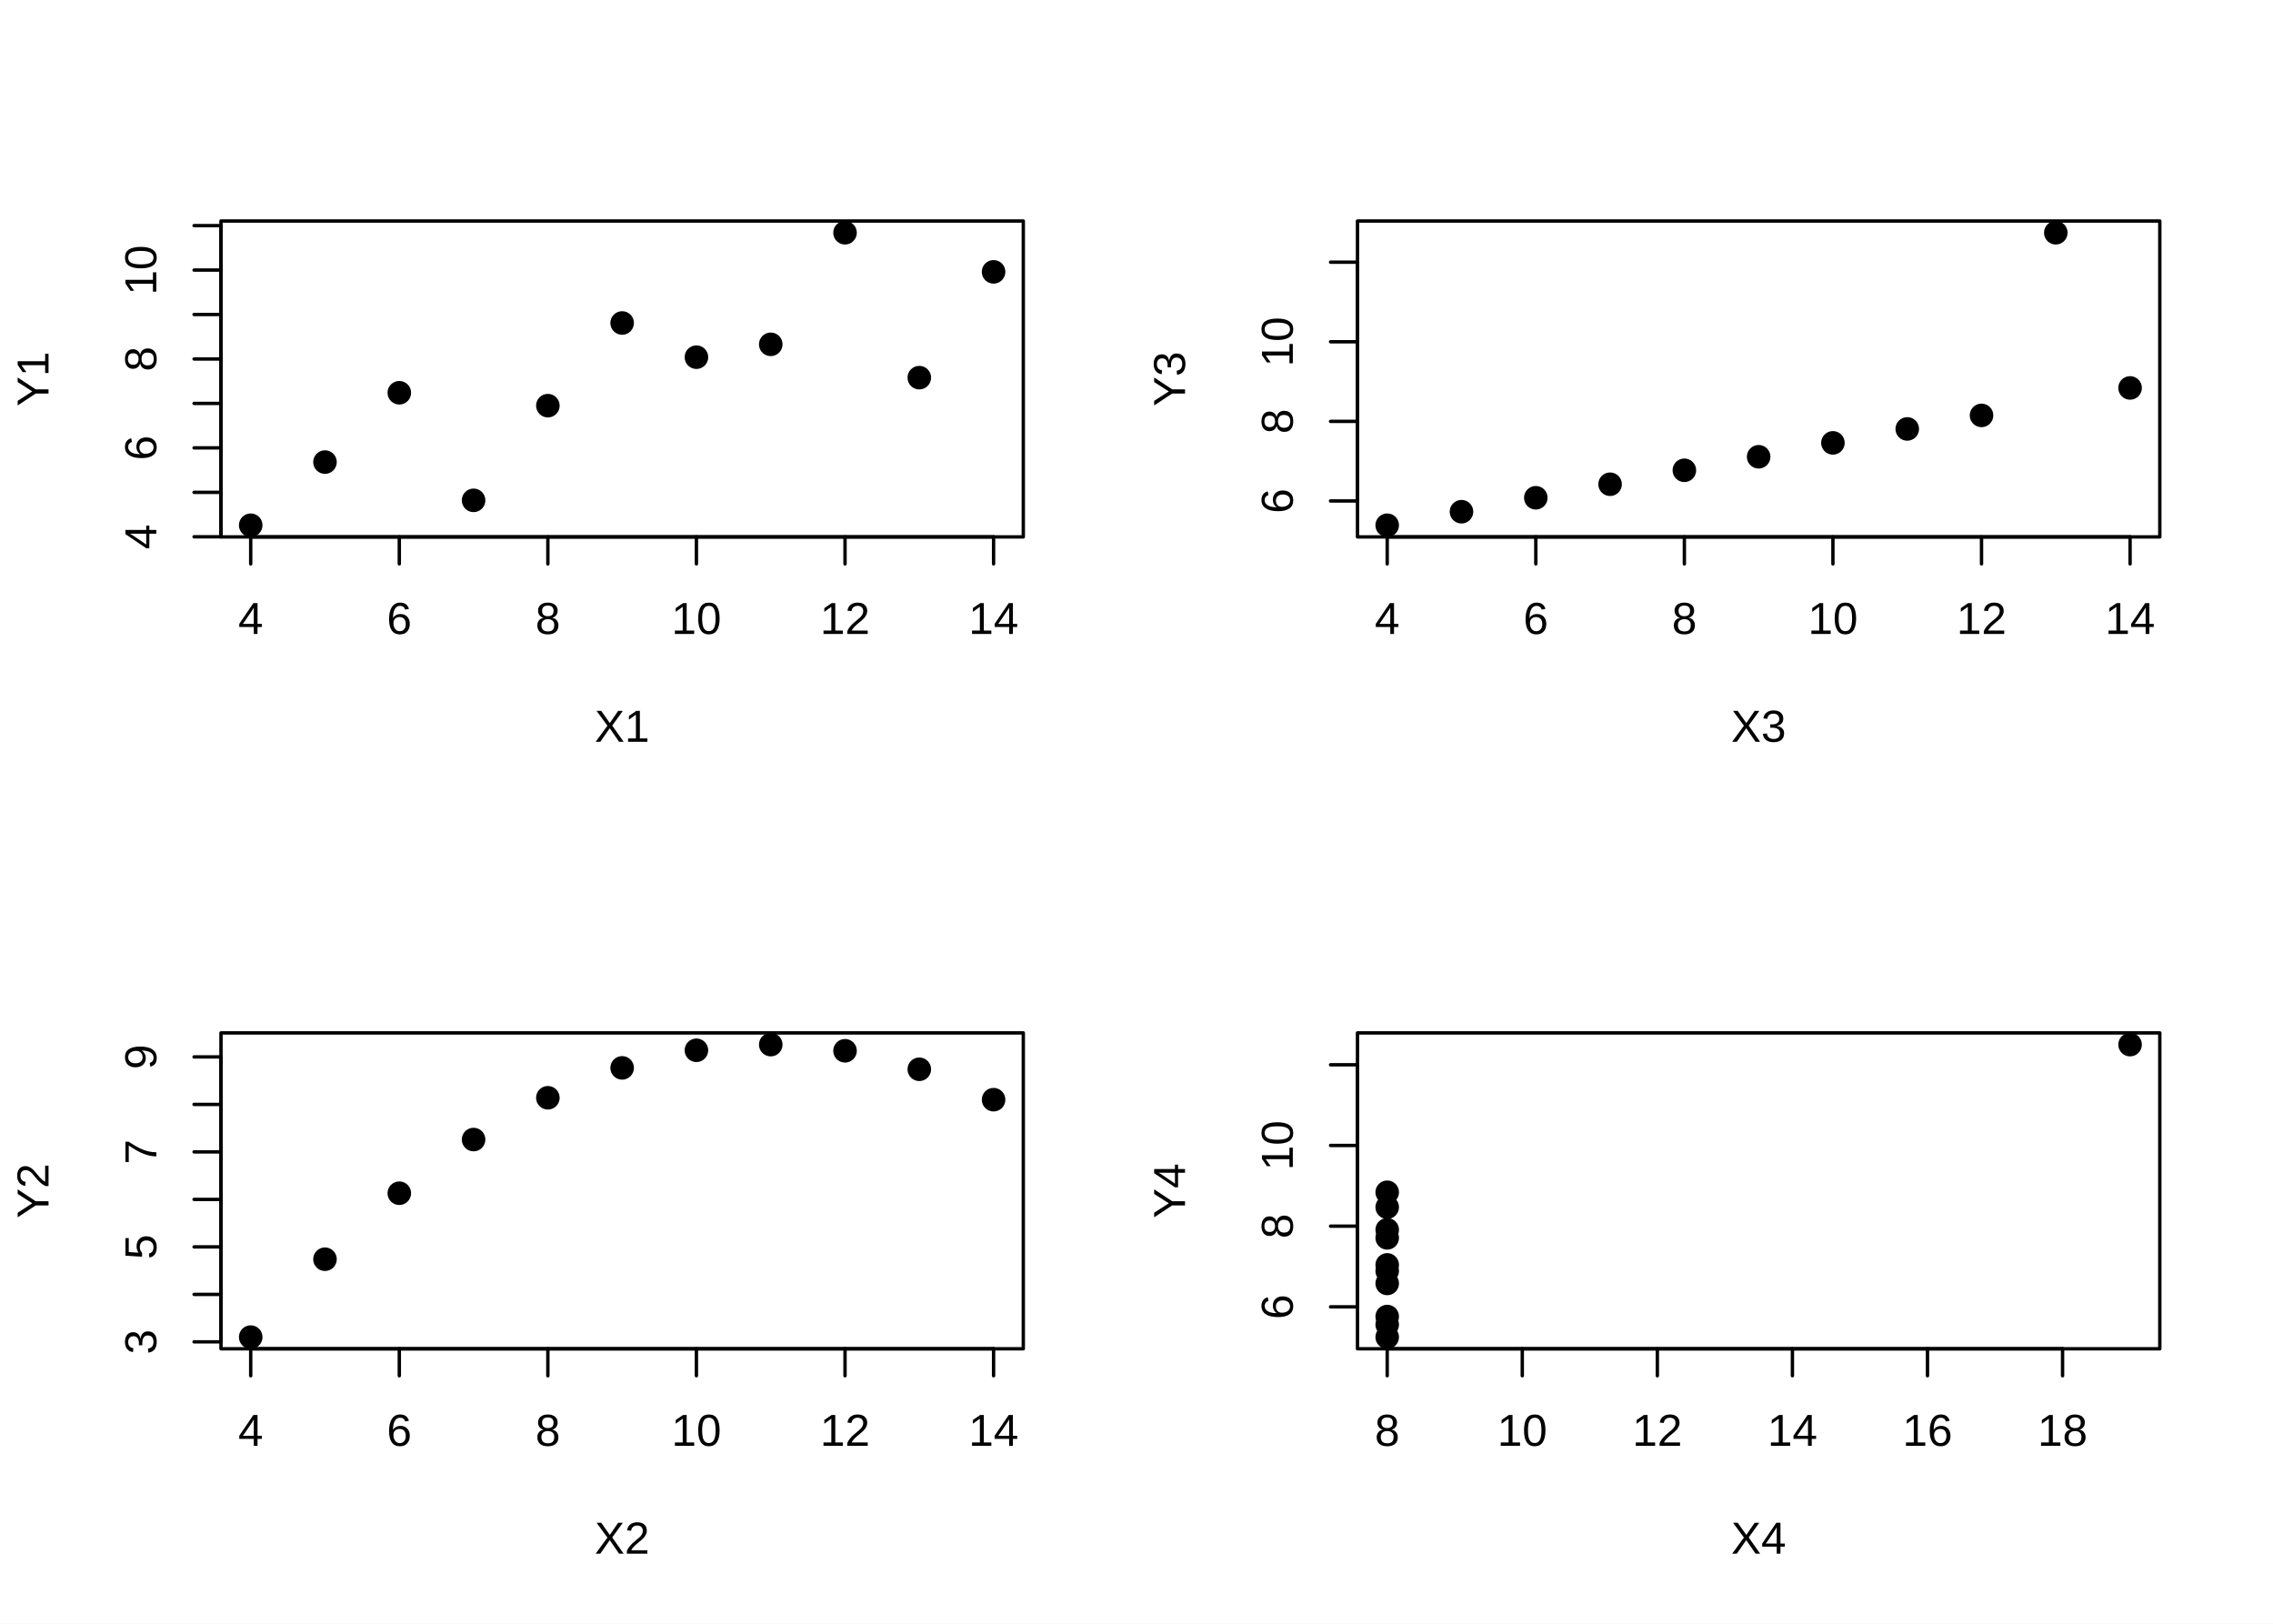
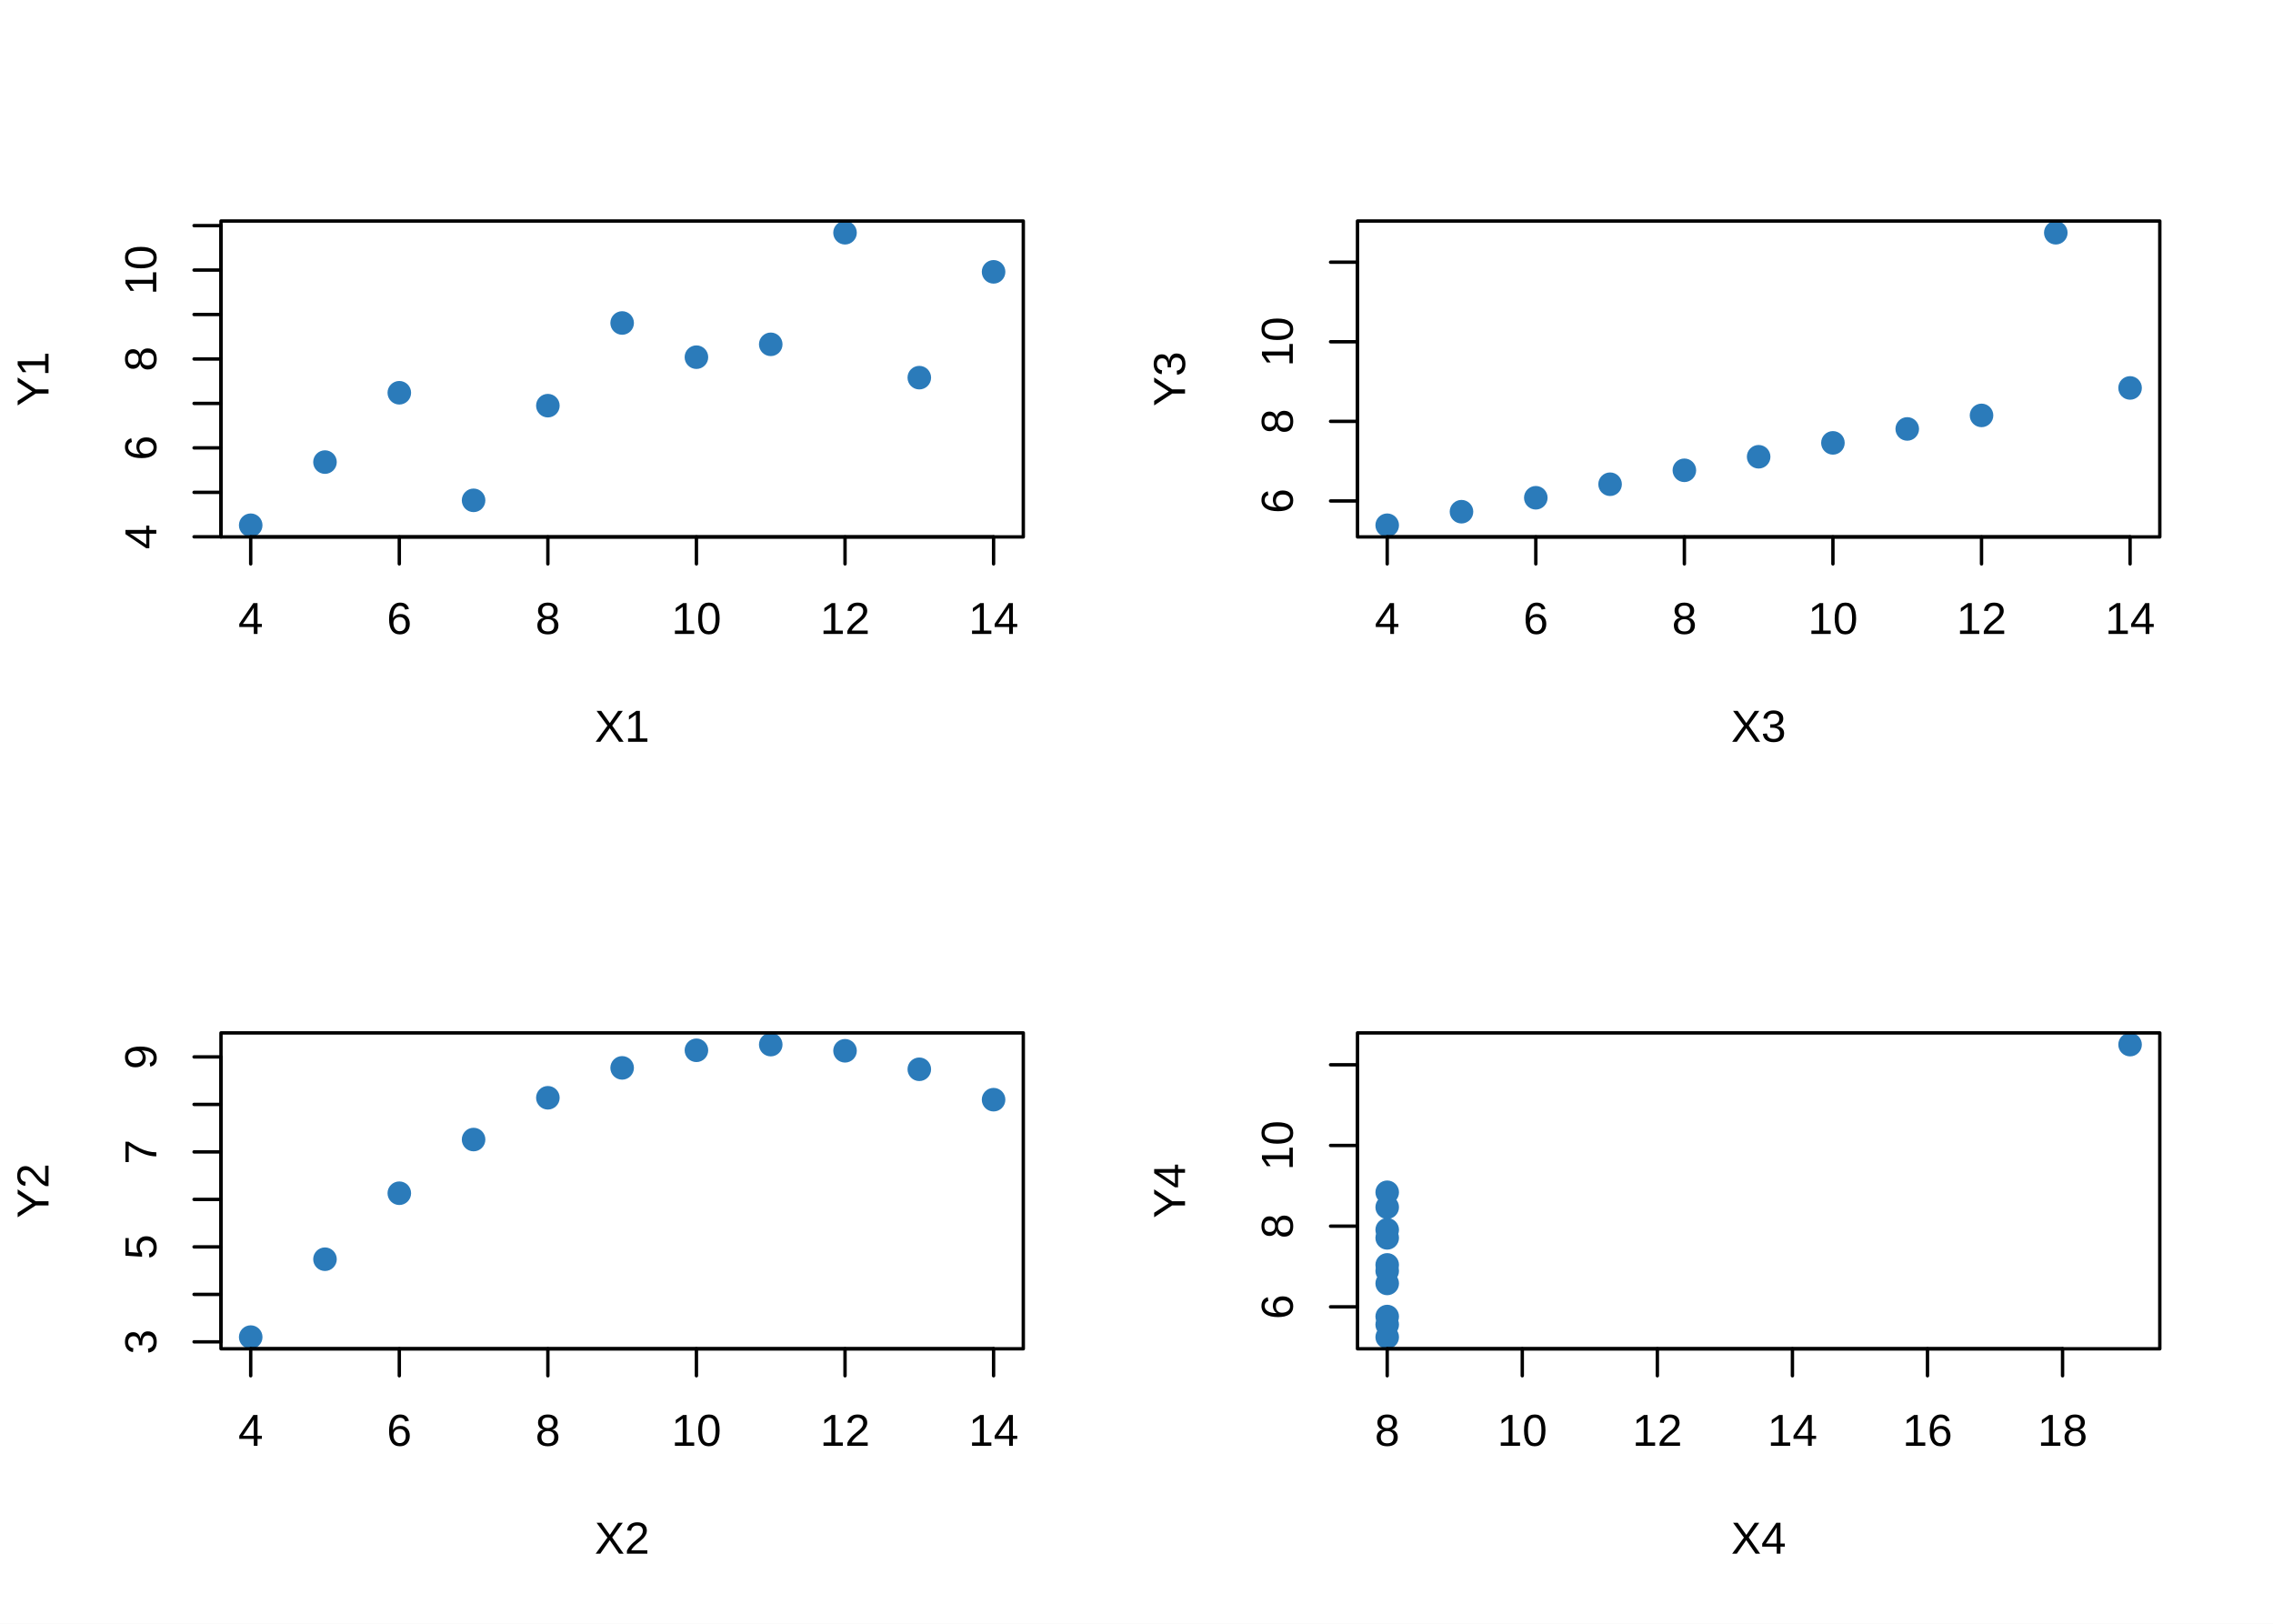
<svg xmlns="http://www.w3.org/2000/svg" class="svglite" width="504.00pt" height="360.00pt" viewBox="0 0 504.00 360.00">
  <defs>
    <style type="text/css">
    .svglite line, .svglite polyline, .svglite polygon, .svglite path, .svglite rect, .svglite circle {
      fill: none;
      stroke: #000000;
      stroke-linecap: round;
      stroke-linejoin: round;
      stroke-miterlimit: 10.00;
    }
    .svglite text {
      white-space: pre;
    }
  </style>
  </defs>
  <rect width="100%" height="100%" style="stroke: none; fill: #FFFFFF;" />
  <defs>
    <clipPath id="cpMC4wMHw1MDQuMDB8MC4wMHwzNjAuMDA=">
      <rect x="0.00" y="0.00" width="504.00" height="360.00" />
    </clipPath>
  </defs>
  <g clip-path="url(#cpMC4wMHw1MDQuMDB8MC4wMHwzNjAuMDA=)">
</g>
  <defs>
    <clipPath id="cpNDkuMDB8MjI2LjkwfDQ5LjAwfDExOS4wNA==">
      <rect x="49.00" y="49.00" width="177.90" height="70.04" />
    </clipPath>
  </defs>
  <g clip-path="url(#cpNDkuMDB8MjI2LjkwfDQ5LjAwfDExOS4wNA==)">
-     <circle cx="154.42" cy="79.19" r="2.24" style="stroke-width: 0.75; fill: #000000;" />
-     <circle cx="121.48" cy="89.94" r="2.24" style="stroke-width: 0.75; fill: #000000;" />
-     <circle cx="203.84" cy="83.73" r="2.24" style="stroke-width: 0.75; fill: #000000;" />
-     <circle cx="137.95" cy="71.61" r="2.24" style="stroke-width: 0.75; fill: #000000;" />
-     <circle cx="170.90" cy="76.34" r="2.24" style="stroke-width: 0.75; fill: #000000;" />
-     <circle cx="220.31" cy="60.27" r="2.24" style="stroke-width: 0.75; fill: #000000;" />
-     <circle cx="88.54" cy="87.08" r="2.24" style="stroke-width: 0.75; fill: #000000;" />
-     <circle cx="55.59" cy="116.45" r="2.24" style="stroke-width: 0.75; fill: #000000;" />
-     <circle cx="187.37" cy="51.60" r="2.24" style="stroke-width: 0.75; fill: #000000;" />
-     <circle cx="105.01" cy="110.93" r="2.24" style="stroke-width: 0.75; fill: #000000;" />
-     <circle cx="72.06" cy="102.45" r="2.24" style="stroke-width: 0.75; fill: #000000;" />
+     <circle cx="154.42" cy="79.19" r="2.24" style="stroke-width: 0.75; stroke: #2B7BBA; fill: #2B7BBA;" />
+     <circle cx="121.48" cy="89.94" r="2.24" style="stroke-width: 0.75; stroke: #2B7BBA; fill: #2B7BBA;" />
+     <circle cx="203.84" cy="83.73" r="2.24" style="stroke-width: 0.75; stroke: #2B7BBA; fill: #2B7BBA;" />
+     <circle cx="137.95" cy="71.61" r="2.24" style="stroke-width: 0.75; stroke: #2B7BBA; fill: #2B7BBA;" />
+     <circle cx="170.90" cy="76.34" r="2.24" style="stroke-width: 0.75; stroke: #2B7BBA; fill: #2B7BBA;" />
+     <circle cx="220.31" cy="60.27" r="2.24" style="stroke-width: 0.75; stroke: #2B7BBA; fill: #2B7BBA;" />
+     <circle cx="88.54" cy="87.08" r="2.24" style="stroke-width: 0.75; stroke: #2B7BBA; fill: #2B7BBA;" />
+     <circle cx="55.59" cy="116.45" r="2.24" style="stroke-width: 0.75; stroke: #2B7BBA; fill: #2B7BBA;" />
+     <circle cx="187.37" cy="51.60" r="2.24" style="stroke-width: 0.75; stroke: #2B7BBA; fill: #2B7BBA;" />
+     <circle cx="105.01" cy="110.93" r="2.24" style="stroke-width: 0.75; stroke: #2B7BBA; fill: #2B7BBA;" />
+     <circle cx="72.06" cy="102.45" r="2.24" style="stroke-width: 0.75; stroke: #2B7BBA; fill: #2B7BBA;" />
  </g>
  <g clip-path="url(#cpMC4wMHw1MDQuMDB8MC4wMHwzNjAuMDA=)">
    <line x1="55.59" y1="119.04" x2="220.31" y2="119.04" style="stroke-width: 0.75;" />
    <line x1="55.59" y1="119.04" x2="55.59" y2="125.02" style="stroke-width: 0.75;" />
    <line x1="88.54" y1="119.04" x2="88.54" y2="125.02" style="stroke-width: 0.75;" />
    <line x1="121.48" y1="119.04" x2="121.48" y2="125.02" style="stroke-width: 0.75;" />
    <line x1="154.42" y1="119.04" x2="154.42" y2="125.02" style="stroke-width: 0.75;" />
    <line x1="187.37" y1="119.04" x2="187.37" y2="125.02" style="stroke-width: 0.75;" />
    <line x1="220.31" y1="119.04" x2="220.31" y2="125.02" style="stroke-width: 0.75;" />
    <text x="55.59" y="140.56" text-anchor="middle" style="font-size: 9.96px; font-family: &quot;Arial&quot;;" textLength="5.54px" lengthAdjust="spacingAndGlyphs">4</text>
    <text x="88.54" y="140.56" text-anchor="middle" style="font-size: 9.96px; font-family: &quot;Arial&quot;;" textLength="5.54px" lengthAdjust="spacingAndGlyphs">6</text>
    <text x="121.48" y="140.56" text-anchor="middle" style="font-size: 9.96px; font-family: &quot;Arial&quot;;" textLength="5.54px" lengthAdjust="spacingAndGlyphs">8</text>
    <text x="154.42" y="140.56" text-anchor="middle" style="font-size: 9.96px; font-family: &quot;Arial&quot;;" textLength="11.07px" lengthAdjust="spacingAndGlyphs">10</text>
    <text x="187.37" y="140.56" text-anchor="middle" style="font-size: 9.96px; font-family: &quot;Arial&quot;;" textLength="11.07px" lengthAdjust="spacingAndGlyphs">12</text>
    <text x="220.31" y="140.56" text-anchor="middle" style="font-size: 9.96px; font-family: &quot;Arial&quot;;" textLength="11.07px" lengthAdjust="spacingAndGlyphs">14</text>
    <line x1="49.00" y1="119.01" x2="49.00" y2="50.02" style="stroke-width: 0.75;" />
    <line x1="49.00" y1="119.01" x2="43.03" y2="119.01" style="stroke-width: 0.75;" />
    <line x1="49.00" y1="109.16" x2="43.03" y2="109.16" style="stroke-width: 0.75;" />
    <line x1="49.00" y1="99.30" x2="43.03" y2="99.30" style="stroke-width: 0.75;" />
    <line x1="49.00" y1="89.44" x2="43.03" y2="89.44" style="stroke-width: 0.75;" />
    <line x1="49.00" y1="79.59" x2="43.03" y2="79.59" style="stroke-width: 0.75;" />
    <line x1="49.00" y1="69.73" x2="43.03" y2="69.73" style="stroke-width: 0.75;" />
    <line x1="49.00" y1="59.88" x2="43.03" y2="59.88" style="stroke-width: 0.75;" />
    <line x1="49.00" y1="50.02" x2="43.03" y2="50.02" style="stroke-width: 0.75;" />
    <text transform="translate(34.66,119.01) rotate(-90)" text-anchor="middle" style="font-size: 9.96px; font-family: &quot;Arial&quot;;" textLength="5.54px" lengthAdjust="spacingAndGlyphs">4</text>
    <text transform="translate(34.66,99.30) rotate(-90)" text-anchor="middle" style="font-size: 9.96px; font-family: &quot;Arial&quot;;" textLength="5.54px" lengthAdjust="spacingAndGlyphs">6</text>
    <text transform="translate(34.66,79.59) rotate(-90)" text-anchor="middle" style="font-size: 9.96px; font-family: &quot;Arial&quot;;" textLength="5.54px" lengthAdjust="spacingAndGlyphs">8</text>
    <text transform="translate(34.66,59.88) rotate(-90)" text-anchor="middle" style="font-size: 9.96px; font-family: &quot;Arial&quot;;" textLength="11.07px" lengthAdjust="spacingAndGlyphs">10</text>
    <polygon points="49.00,119.04 226.90,119.04 226.90,49.00 49.00,49.00 " style="stroke-width: 0.75;" />
  </g>
  <defs>
    <clipPath id="cpMC4wMHwyNTIuMDB8MC4wMHwxODAuMDA=">
      <rect x="0.00" y="0.00" width="252.00" height="180.00" />
    </clipPath>
  </defs>
  <g clip-path="url(#cpMC4wMHwyNTIuMDB8MC4wMHwxODAuMDA=)">
    <text x="137.95" y="164.46" text-anchor="middle" style="font-size: 9.96px; font-family: &quot;Arial&quot;;" textLength="12.18px" lengthAdjust="spacingAndGlyphs">X1</text>
    <text transform="translate(10.76,84.02) rotate(-90)" text-anchor="middle" style="font-size: 9.96px; font-family: &quot;Arial&quot;;" textLength="12.18px" lengthAdjust="spacingAndGlyphs">Y1</text>
  </g>
  <defs>
    <clipPath id="cpNDkuMDB8MjI2LjkwfDIyOS4wMHwyOTkuMDQ=">
      <rect x="49.00" y="229.00" width="177.90" height="70.04" />
    </clipPath>
  </defs>
  <g clip-path="url(#cpNDkuMDB8MjI2LjkwfDIyOS4wMHwyOTkuMDQ=)">
-     <circle cx="154.42" cy="232.86" r="2.24" style="stroke-width: 0.75; fill: #000000;" />
-     <circle cx="121.48" cy="243.39" r="2.24" style="stroke-width: 0.75; fill: #000000;" />
-     <circle cx="203.84" cy="237.07" r="2.24" style="stroke-width: 0.75; fill: #000000;" />
-     <circle cx="137.95" cy="236.76" r="2.24" style="stroke-width: 0.75; fill: #000000;" />
-     <circle cx="170.90" cy="231.60" r="2.24" style="stroke-width: 0.75; fill: #000000;" />
-     <circle cx="220.31" cy="243.81" r="2.24" style="stroke-width: 0.75; fill: #000000;" />
-     <circle cx="88.54" cy="264.55" r="2.24" style="stroke-width: 0.75; fill: #000000;" />
-     <circle cx="55.59" cy="296.45" r="2.24" style="stroke-width: 0.75; fill: #000000;" />
-     <circle cx="187.37" cy="232.97" r="2.24" style="stroke-width: 0.75; fill: #000000;" />
-     <circle cx="105.01" cy="252.65" r="2.24" style="stroke-width: 0.75; fill: #000000;" />
-     <circle cx="72.06" cy="279.18" r="2.24" style="stroke-width: 0.75; fill: #000000;" />
+     <circle cx="154.42" cy="232.86" r="2.24" style="stroke-width: 0.75; stroke: #2B7BBA; fill: #2B7BBA;" />
+     <circle cx="121.48" cy="243.39" r="2.24" style="stroke-width: 0.75; stroke: #2B7BBA; fill: #2B7BBA;" />
+     <circle cx="203.84" cy="237.07" r="2.24" style="stroke-width: 0.75; stroke: #2B7BBA; fill: #2B7BBA;" />
+     <circle cx="137.95" cy="236.76" r="2.24" style="stroke-width: 0.75; stroke: #2B7BBA; fill: #2B7BBA;" />
+     <circle cx="170.90" cy="231.60" r="2.24" style="stroke-width: 0.75; stroke: #2B7BBA; fill: #2B7BBA;" />
+     <circle cx="220.31" cy="243.81" r="2.24" style="stroke-width: 0.75; stroke: #2B7BBA; fill: #2B7BBA;" />
+     <circle cx="88.54" cy="264.55" r="2.24" style="stroke-width: 0.75; stroke: #2B7BBA; fill: #2B7BBA;" />
+     <circle cx="55.59" cy="296.45" r="2.24" style="stroke-width: 0.75; stroke: #2B7BBA; fill: #2B7BBA;" />
+     <circle cx="187.37" cy="232.97" r="2.24" style="stroke-width: 0.75; stroke: #2B7BBA; fill: #2B7BBA;" />
+     <circle cx="105.01" cy="252.65" r="2.24" style="stroke-width: 0.75; stroke: #2B7BBA; fill: #2B7BBA;" />
+     <circle cx="72.06" cy="279.18" r="2.24" style="stroke-width: 0.75; stroke: #2B7BBA; fill: #2B7BBA;" />
  </g>
  <g clip-path="url(#cpMC4wMHw1MDQuMDB8MC4wMHwzNjAuMDA=)">
    <line x1="55.59" y1="299.04" x2="220.31" y2="299.04" style="stroke-width: 0.75;" />
    <line x1="55.59" y1="299.04" x2="55.59" y2="305.02" style="stroke-width: 0.75;" />
    <line x1="88.54" y1="299.04" x2="88.54" y2="305.02" style="stroke-width: 0.75;" />
    <line x1="121.48" y1="299.04" x2="121.48" y2="305.02" style="stroke-width: 0.75;" />
    <line x1="154.42" y1="299.04" x2="154.42" y2="305.02" style="stroke-width: 0.75;" />
    <line x1="187.37" y1="299.04" x2="187.37" y2="305.02" style="stroke-width: 0.75;" />
    <line x1="220.31" y1="299.04" x2="220.31" y2="305.02" style="stroke-width: 0.75;" />
    <text x="55.59" y="320.56" text-anchor="middle" style="font-size: 9.96px; font-family: &quot;Arial&quot;;" textLength="5.54px" lengthAdjust="spacingAndGlyphs">4</text>
    <text x="88.54" y="320.56" text-anchor="middle" style="font-size: 9.96px; font-family: &quot;Arial&quot;;" textLength="5.54px" lengthAdjust="spacingAndGlyphs">6</text>
    <text x="121.48" y="320.56" text-anchor="middle" style="font-size: 9.96px; font-family: &quot;Arial&quot;;" textLength="5.54px" lengthAdjust="spacingAndGlyphs">8</text>
    <text x="154.42" y="320.56" text-anchor="middle" style="font-size: 9.96px; font-family: &quot;Arial&quot;;" textLength="11.07px" lengthAdjust="spacingAndGlyphs">10</text>
    <text x="187.37" y="320.56" text-anchor="middle" style="font-size: 9.96px; font-family: &quot;Arial&quot;;" textLength="11.07px" lengthAdjust="spacingAndGlyphs">12</text>
    <text x="220.31" y="320.56" text-anchor="middle" style="font-size: 9.96px; font-family: &quot;Arial&quot;;" textLength="11.07px" lengthAdjust="spacingAndGlyphs">14</text>
    <line x1="49.00" y1="297.50" x2="49.00" y2="234.33" style="stroke-width: 0.75;" />
    <line x1="49.00" y1="297.50" x2="43.03" y2="297.50" style="stroke-width: 0.75;" />
    <line x1="49.00" y1="286.98" x2="43.03" y2="286.98" style="stroke-width: 0.75;" />
    <line x1="49.00" y1="276.45" x2="43.03" y2="276.45" style="stroke-width: 0.75;" />
    <line x1="49.00" y1="265.92" x2="43.03" y2="265.92" style="stroke-width: 0.75;" />
    <line x1="49.00" y1="255.39" x2="43.03" y2="255.39" style="stroke-width: 0.75;" />
    <line x1="49.00" y1="244.86" x2="43.03" y2="244.86" style="stroke-width: 0.75;" />
    <line x1="49.00" y1="234.33" x2="43.03" y2="234.33" style="stroke-width: 0.75;" />
    <text transform="translate(34.66,297.50) rotate(-90)" text-anchor="middle" style="font-size: 9.96px; font-family: &quot;Arial&quot;;" textLength="5.54px" lengthAdjust="spacingAndGlyphs">3</text>
    <text transform="translate(34.66,276.45) rotate(-90)" text-anchor="middle" style="font-size: 9.96px; font-family: &quot;Arial&quot;;" textLength="5.54px" lengthAdjust="spacingAndGlyphs">5</text>
    <text transform="translate(34.66,255.39) rotate(-90)" text-anchor="middle" style="font-size: 9.96px; font-family: &quot;Arial&quot;;" textLength="5.54px" lengthAdjust="spacingAndGlyphs">7</text>
    <text transform="translate(34.66,234.33) rotate(-90)" text-anchor="middle" style="font-size: 9.96px; font-family: &quot;Arial&quot;;" textLength="5.54px" lengthAdjust="spacingAndGlyphs">9</text>
    <polygon points="49.00,299.04 226.90,299.04 226.90,229.00 49.00,229.00 " style="stroke-width: 0.75;" />
  </g>
  <defs>
    <clipPath id="cpMC4wMHwyNTIuMDB8MTgwLjAwfDM2MC4wMA==">
      <rect x="0.00" y="180.00" width="252.00" height="180.00" />
    </clipPath>
  </defs>
  <g clip-path="url(#cpMC4wMHwyNTIuMDB8MTgwLjAwfDM2MC4wMA==)">
    <text x="137.95" y="344.46" text-anchor="middle" style="font-size: 9.96px; font-family: &quot;Arial&quot;;" textLength="12.18px" lengthAdjust="spacingAndGlyphs">X2</text>
    <text transform="translate(10.76,264.02) rotate(-90)" text-anchor="middle" style="font-size: 9.96px; font-family: &quot;Arial&quot;;" textLength="12.18px" lengthAdjust="spacingAndGlyphs">Y2</text>
  </g>
  <defs>
    <clipPath id="cpMzAxLjAwfDQ3OC45MHw0OS4wMHwxMTkuMDQ=">
      <rect x="301.00" y="49.00" width="177.90" height="70.04" />
    </clipPath>
  </defs>
  <g clip-path="url(#cpMzAxLjAwfDQ3OC45MHw0OS4wMHwxMTkuMDQ=)">
-     <circle cx="406.42" cy="98.19" r="2.24" style="stroke-width: 0.75; fill: #000000;" />
-     <circle cx="373.48" cy="104.27" r="2.24" style="stroke-width: 0.75; fill: #000000;" />
-     <circle cx="455.84" cy="51.60" r="2.24" style="stroke-width: 0.75; fill: #000000;" />
-     <circle cx="389.95" cy="101.27" r="2.24" style="stroke-width: 0.75; fill: #000000;" />
-     <circle cx="422.90" cy="95.10" r="2.24" style="stroke-width: 0.75; fill: #000000;" />
-     <circle cx="472.31" cy="86.01" r="2.24" style="stroke-width: 0.75; fill: #000000;" />
-     <circle cx="340.54" cy="110.36" r="2.24" style="stroke-width: 0.75; fill: #000000;" />
-     <circle cx="307.59" cy="116.45" r="2.24" style="stroke-width: 0.75; fill: #000000;" />
-     <circle cx="439.37" cy="92.10" r="2.24" style="stroke-width: 0.75; fill: #000000;" />
-     <circle cx="357.01" cy="107.36" r="2.24" style="stroke-width: 0.75; fill: #000000;" />
-     <circle cx="324.06" cy="113.45" r="2.24" style="stroke-width: 0.75; fill: #000000;" />
+     <circle cx="406.42" cy="98.19" r="2.24" style="stroke-width: 0.75; stroke: #2B7BBA; fill: #2B7BBA;" />
+     <circle cx="373.48" cy="104.27" r="2.24" style="stroke-width: 0.75; stroke: #2B7BBA; fill: #2B7BBA;" />
+     <circle cx="455.84" cy="51.60" r="2.24" style="stroke-width: 0.75; stroke: #2B7BBA; fill: #2B7BBA;" />
+     <circle cx="389.95" cy="101.27" r="2.24" style="stroke-width: 0.75; stroke: #2B7BBA; fill: #2B7BBA;" />
+     <circle cx="422.90" cy="95.10" r="2.24" style="stroke-width: 0.75; stroke: #2B7BBA; fill: #2B7BBA;" />
+     <circle cx="472.31" cy="86.01" r="2.24" style="stroke-width: 0.75; stroke: #2B7BBA; fill: #2B7BBA;" />
+     <circle cx="340.54" cy="110.36" r="2.24" style="stroke-width: 0.75; stroke: #2B7BBA; fill: #2B7BBA;" />
+     <circle cx="307.59" cy="116.45" r="2.24" style="stroke-width: 0.75; stroke: #2B7BBA; fill: #2B7BBA;" />
+     <circle cx="439.37" cy="92.10" r="2.24" style="stroke-width: 0.75; stroke: #2B7BBA; fill: #2B7BBA;" />
+     <circle cx="357.01" cy="107.36" r="2.24" style="stroke-width: 0.75; stroke: #2B7BBA; fill: #2B7BBA;" />
+     <circle cx="324.06" cy="113.45" r="2.24" style="stroke-width: 0.75; stroke: #2B7BBA; fill: #2B7BBA;" />
  </g>
  <g clip-path="url(#cpMC4wMHw1MDQuMDB8MC4wMHwzNjAuMDA=)">
    <line x1="307.59" y1="119.04" x2="472.31" y2="119.04" style="stroke-width: 0.75;" />
    <line x1="307.59" y1="119.04" x2="307.59" y2="125.02" style="stroke-width: 0.75;" />
    <line x1="340.54" y1="119.04" x2="340.54" y2="125.02" style="stroke-width: 0.75;" />
    <line x1="373.48" y1="119.04" x2="373.48" y2="125.02" style="stroke-width: 0.75;" />
    <line x1="406.42" y1="119.04" x2="406.42" y2="125.02" style="stroke-width: 0.75;" />
    <line x1="439.37" y1="119.04" x2="439.37" y2="125.02" style="stroke-width: 0.75;" />
    <line x1="472.31" y1="119.04" x2="472.31" y2="125.02" style="stroke-width: 0.75;" />
    <text x="307.59" y="140.56" text-anchor="middle" style="font-size: 9.96px; font-family: &quot;Arial&quot;;" textLength="5.54px" lengthAdjust="spacingAndGlyphs">4</text>
    <text x="340.54" y="140.56" text-anchor="middle" style="font-size: 9.96px; font-family: &quot;Arial&quot;;" textLength="5.54px" lengthAdjust="spacingAndGlyphs">6</text>
    <text x="373.48" y="140.56" text-anchor="middle" style="font-size: 9.96px; font-family: &quot;Arial&quot;;" textLength="5.54px" lengthAdjust="spacingAndGlyphs">8</text>
    <text x="406.42" y="140.56" text-anchor="middle" style="font-size: 9.96px; font-family: &quot;Arial&quot;;" textLength="11.07px" lengthAdjust="spacingAndGlyphs">10</text>
    <text x="439.37" y="140.56" text-anchor="middle" style="font-size: 9.96px; font-family: &quot;Arial&quot;;" textLength="11.07px" lengthAdjust="spacingAndGlyphs">12</text>
    <text x="472.31" y="140.56" text-anchor="middle" style="font-size: 9.96px; font-family: &quot;Arial&quot;;" textLength="11.07px" lengthAdjust="spacingAndGlyphs">14</text>
    <line x1="301.00" y1="111.07" x2="301.00" y2="58.13" style="stroke-width: 0.75;" />
    <line x1="301.00" y1="111.07" x2="295.03" y2="111.07" style="stroke-width: 0.75;" />
    <line x1="301.00" y1="93.42" x2="295.03" y2="93.42" style="stroke-width: 0.75;" />
    <line x1="301.00" y1="75.77" x2="295.03" y2="75.77" style="stroke-width: 0.75;" />
    <line x1="301.00" y1="58.13" x2="295.03" y2="58.13" style="stroke-width: 0.75;" />
    <text transform="translate(286.66,111.07) rotate(-90)" text-anchor="middle" style="font-size: 9.96px; font-family: &quot;Arial&quot;;" textLength="5.54px" lengthAdjust="spacingAndGlyphs">6</text>
    <text transform="translate(286.66,93.42) rotate(-90)" text-anchor="middle" style="font-size: 9.96px; font-family: &quot;Arial&quot;;" textLength="5.54px" lengthAdjust="spacingAndGlyphs">8</text>
    <text transform="translate(286.66,75.77) rotate(-90)" text-anchor="middle" style="font-size: 9.96px; font-family: &quot;Arial&quot;;" textLength="11.07px" lengthAdjust="spacingAndGlyphs">10</text>
    <polygon points="301.00,119.04 478.90,119.04 478.90,49.00 301.00,49.00 " style="stroke-width: 0.75;" />
  </g>
  <defs>
    <clipPath id="cpMjUyLjAwfDUwNC4wMHwwLjAwfDE4MC4wMA==">
      <rect x="252.00" y="0.00" width="252.00" height="180.00" />
    </clipPath>
  </defs>
  <g clip-path="url(#cpMjUyLjAwfDUwNC4wMHwwLjAwfDE4MC4wMA==)">
    <text x="389.95" y="164.46" text-anchor="middle" style="font-size: 9.96px; font-family: &quot;Arial&quot;;" textLength="12.18px" lengthAdjust="spacingAndGlyphs">X3</text>
    <text transform="translate(262.76,84.02) rotate(-90)" text-anchor="middle" style="font-size: 9.96px; font-family: &quot;Arial&quot;;" textLength="12.18px" lengthAdjust="spacingAndGlyphs">Y3</text>
  </g>
  <defs>
    <clipPath id="cpMzAxLjAwfDQ3OC45MHwyMjkuMDB8Mjk5LjA0">
      <rect x="301.00" y="229.00" width="177.90" height="70.04" />
    </clipPath>
  </defs>
  <g clip-path="url(#cpMzAxLjAwfDQ3OC45MHwyMjkuMDB8Mjk5LjA0)">
-     <circle cx="307.59" cy="284.55" r="2.24" style="stroke-width: 0.75; fill: #000000;" />
-     <circle cx="307.59" cy="291.89" r="2.24" style="stroke-width: 0.75; fill: #000000;" />
-     <circle cx="307.59" cy="274.45" r="2.24" style="stroke-width: 0.75; fill: #000000;" />
-     <circle cx="307.59" cy="264.34" r="2.24" style="stroke-width: 0.75; fill: #000000;" />
-     <circle cx="307.59" cy="267.65" r="2.24" style="stroke-width: 0.75; fill: #000000;" />
-     <circle cx="307.59" cy="280.44" r="2.24" style="stroke-width: 0.75; fill: #000000;" />
-     <circle cx="307.59" cy="296.45" r="2.24" style="stroke-width: 0.75; fill: #000000;" />
-     <circle cx="472.31" cy="231.60" r="2.24" style="stroke-width: 0.75; fill: #000000;" />
-     <circle cx="307.59" cy="293.68" r="2.24" style="stroke-width: 0.75; fill: #000000;" />
-     <circle cx="307.59" cy="272.66" r="2.24" style="stroke-width: 0.75; fill: #000000;" />
-     <circle cx="307.59" cy="281.78" r="2.24" style="stroke-width: 0.75; fill: #000000;" />
+     <circle cx="307.59" cy="284.55" r="2.24" style="stroke-width: 0.75; stroke: #2B7BBA; fill: #2B7BBA;" />
+     <circle cx="307.59" cy="291.89" r="2.24" style="stroke-width: 0.75; stroke: #2B7BBA; fill: #2B7BBA;" />
+     <circle cx="307.59" cy="274.45" r="2.24" style="stroke-width: 0.75; stroke: #2B7BBA; fill: #2B7BBA;" />
+     <circle cx="307.59" cy="264.34" r="2.24" style="stroke-width: 0.75; stroke: #2B7BBA; fill: #2B7BBA;" />
+     <circle cx="307.59" cy="267.65" r="2.24" style="stroke-width: 0.75; stroke: #2B7BBA; fill: #2B7BBA;" />
+     <circle cx="307.59" cy="280.44" r="2.24" style="stroke-width: 0.75; stroke: #2B7BBA; fill: #2B7BBA;" />
+     <circle cx="307.59" cy="296.45" r="2.24" style="stroke-width: 0.75; stroke: #2B7BBA; fill: #2B7BBA;" />
+     <circle cx="472.31" cy="231.60" r="2.24" style="stroke-width: 0.75; stroke: #2B7BBA; fill: #2B7BBA;" />
+     <circle cx="307.59" cy="293.68" r="2.24" style="stroke-width: 0.75; stroke: #2B7BBA; fill: #2B7BBA;" />
+     <circle cx="307.59" cy="272.66" r="2.24" style="stroke-width: 0.75; stroke: #2B7BBA; fill: #2B7BBA;" />
+     <circle cx="307.59" cy="281.78" r="2.24" style="stroke-width: 0.75; stroke: #2B7BBA; fill: #2B7BBA;" />
  </g>
  <g clip-path="url(#cpMC4wMHw1MDQuMDB8MC4wMHwzNjAuMDA=)">
    <line x1="307.59" y1="299.04" x2="457.34" y2="299.04" style="stroke-width: 0.75;" />
    <line x1="307.59" y1="299.04" x2="307.59" y2="305.02" style="stroke-width: 0.75;" />
    <line x1="337.54" y1="299.04" x2="337.54" y2="305.02" style="stroke-width: 0.75;" />
    <line x1="367.49" y1="299.04" x2="367.49" y2="305.02" style="stroke-width: 0.75;" />
    <line x1="397.44" y1="299.04" x2="397.44" y2="305.02" style="stroke-width: 0.75;" />
    <line x1="427.39" y1="299.04" x2="427.39" y2="305.02" style="stroke-width: 0.75;" />
    <line x1="457.34" y1="299.04" x2="457.34" y2="305.02" style="stroke-width: 0.75;" />
    <text x="307.59" y="320.56" text-anchor="middle" style="font-size: 9.96px; font-family: &quot;Arial&quot;;" textLength="5.54px" lengthAdjust="spacingAndGlyphs">8</text>
    <text x="337.54" y="320.56" text-anchor="middle" style="font-size: 9.96px; font-family: &quot;Arial&quot;;" textLength="11.07px" lengthAdjust="spacingAndGlyphs">10</text>
    <text x="367.49" y="320.56" text-anchor="middle" style="font-size: 9.96px; font-family: &quot;Arial&quot;;" textLength="11.07px" lengthAdjust="spacingAndGlyphs">12</text>
    <text x="397.44" y="320.56" text-anchor="middle" style="font-size: 9.96px; font-family: &quot;Arial&quot;;" textLength="11.07px" lengthAdjust="spacingAndGlyphs">14</text>
    <text x="427.39" y="320.56" text-anchor="middle" style="font-size: 9.96px; font-family: &quot;Arial&quot;;" textLength="11.07px" lengthAdjust="spacingAndGlyphs">16</text>
    <text x="457.34" y="320.56" text-anchor="middle" style="font-size: 9.96px; font-family: &quot;Arial&quot;;" textLength="11.07px" lengthAdjust="spacingAndGlyphs">18</text>
    <line x1="301.00" y1="289.74" x2="301.00" y2="236.07" style="stroke-width: 0.75;" />
    <line x1="301.00" y1="289.74" x2="295.03" y2="289.74" style="stroke-width: 0.75;" />
    <line x1="301.00" y1="271.85" x2="295.03" y2="271.85" style="stroke-width: 0.75;" />
    <line x1="301.00" y1="253.96" x2="295.03" y2="253.96" style="stroke-width: 0.75;" />
    <line x1="301.00" y1="236.07" x2="295.03" y2="236.07" style="stroke-width: 0.75;" />
    <text transform="translate(286.66,289.74) rotate(-90)" text-anchor="middle" style="font-size: 9.96px; font-family: &quot;Arial&quot;;" textLength="5.54px" lengthAdjust="spacingAndGlyphs">6</text>
    <text transform="translate(286.66,271.85) rotate(-90)" text-anchor="middle" style="font-size: 9.96px; font-family: &quot;Arial&quot;;" textLength="5.54px" lengthAdjust="spacingAndGlyphs">8</text>
    <text transform="translate(286.66,253.96) rotate(-90)" text-anchor="middle" style="font-size: 9.96px; font-family: &quot;Arial&quot;;" textLength="11.07px" lengthAdjust="spacingAndGlyphs">10</text>
    <polygon points="301.00,299.04 478.90,299.04 478.90,229.00 301.00,229.00 " style="stroke-width: 0.75;" />
  </g>
  <defs>
    <clipPath id="cpMjUyLjAwfDUwNC4wMHwxODAuMDB8MzYwLjAw">
      <rect x="252.00" y="180.00" width="252.00" height="180.00" />
    </clipPath>
  </defs>
  <g clip-path="url(#cpMjUyLjAwfDUwNC4wMHwxODAuMDB8MzYwLjAw)">
    <text x="389.95" y="344.46" text-anchor="middle" style="font-size: 9.96px; font-family: &quot;Arial&quot;;" textLength="12.18px" lengthAdjust="spacingAndGlyphs">X4</text>
    <text transform="translate(262.76,264.02) rotate(-90)" text-anchor="middle" style="font-size: 9.96px; font-family: &quot;Arial&quot;;" textLength="12.18px" lengthAdjust="spacingAndGlyphs">Y4</text>
  </g>
</svg>
